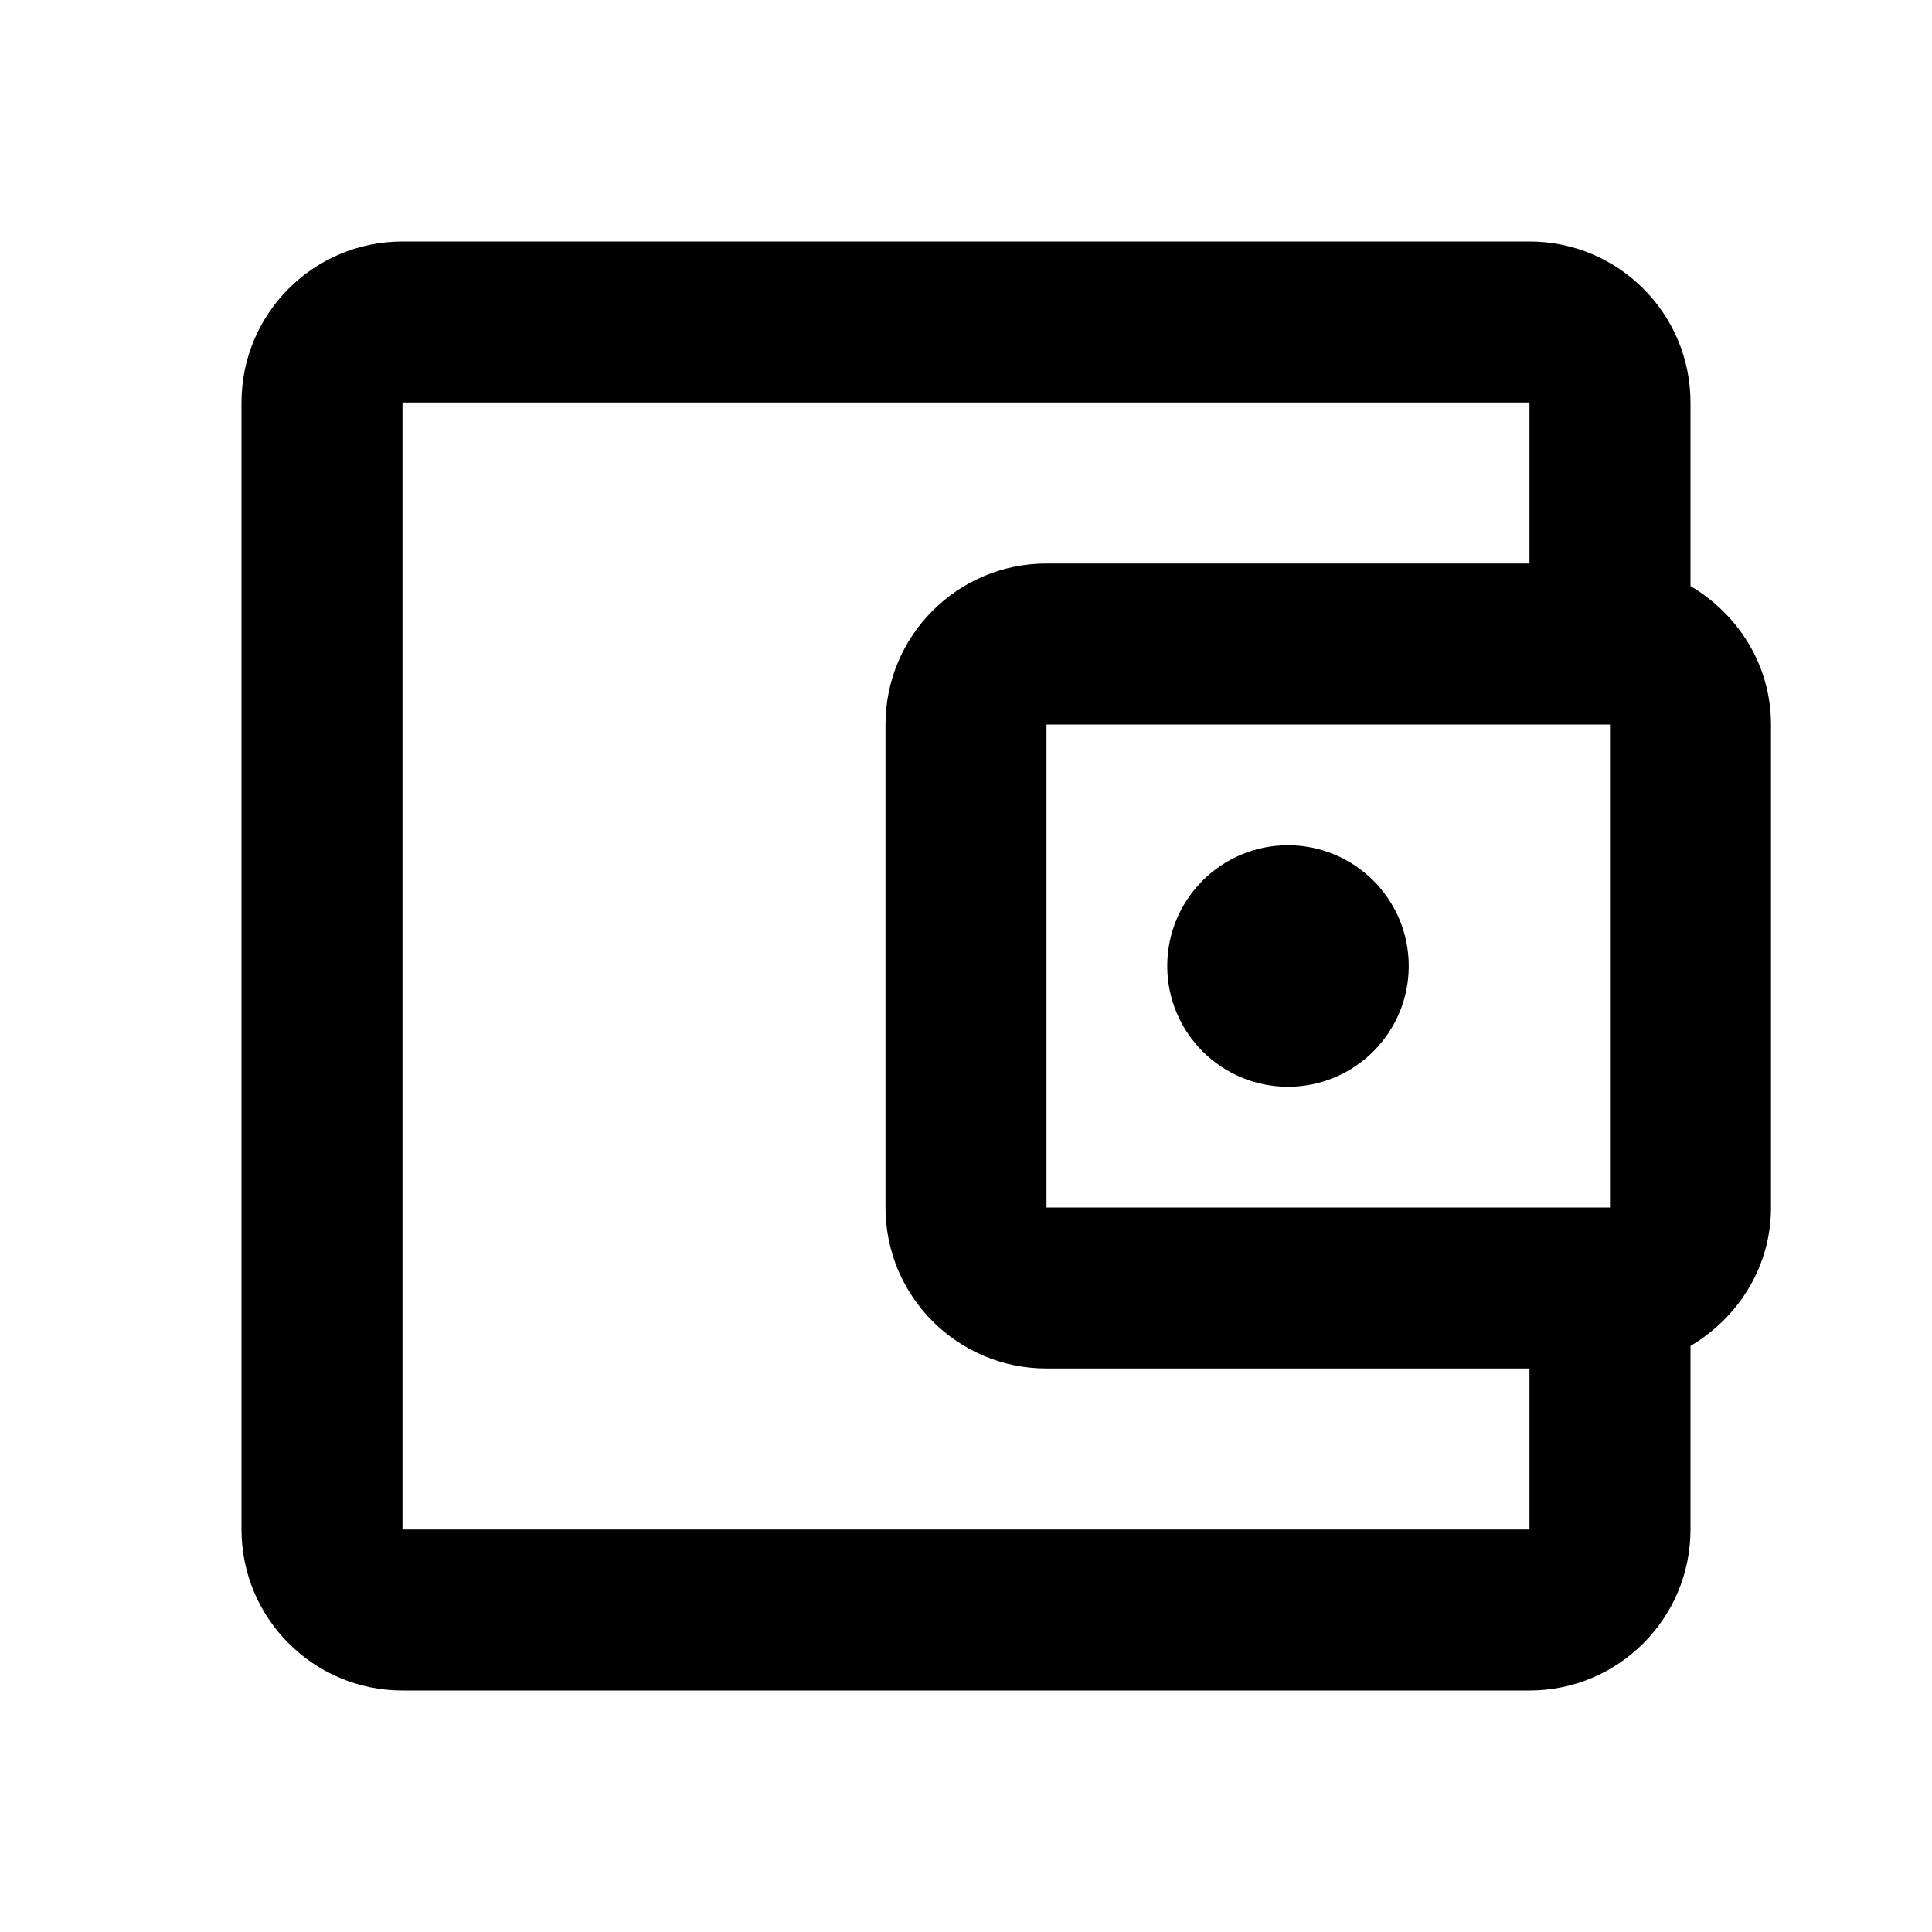
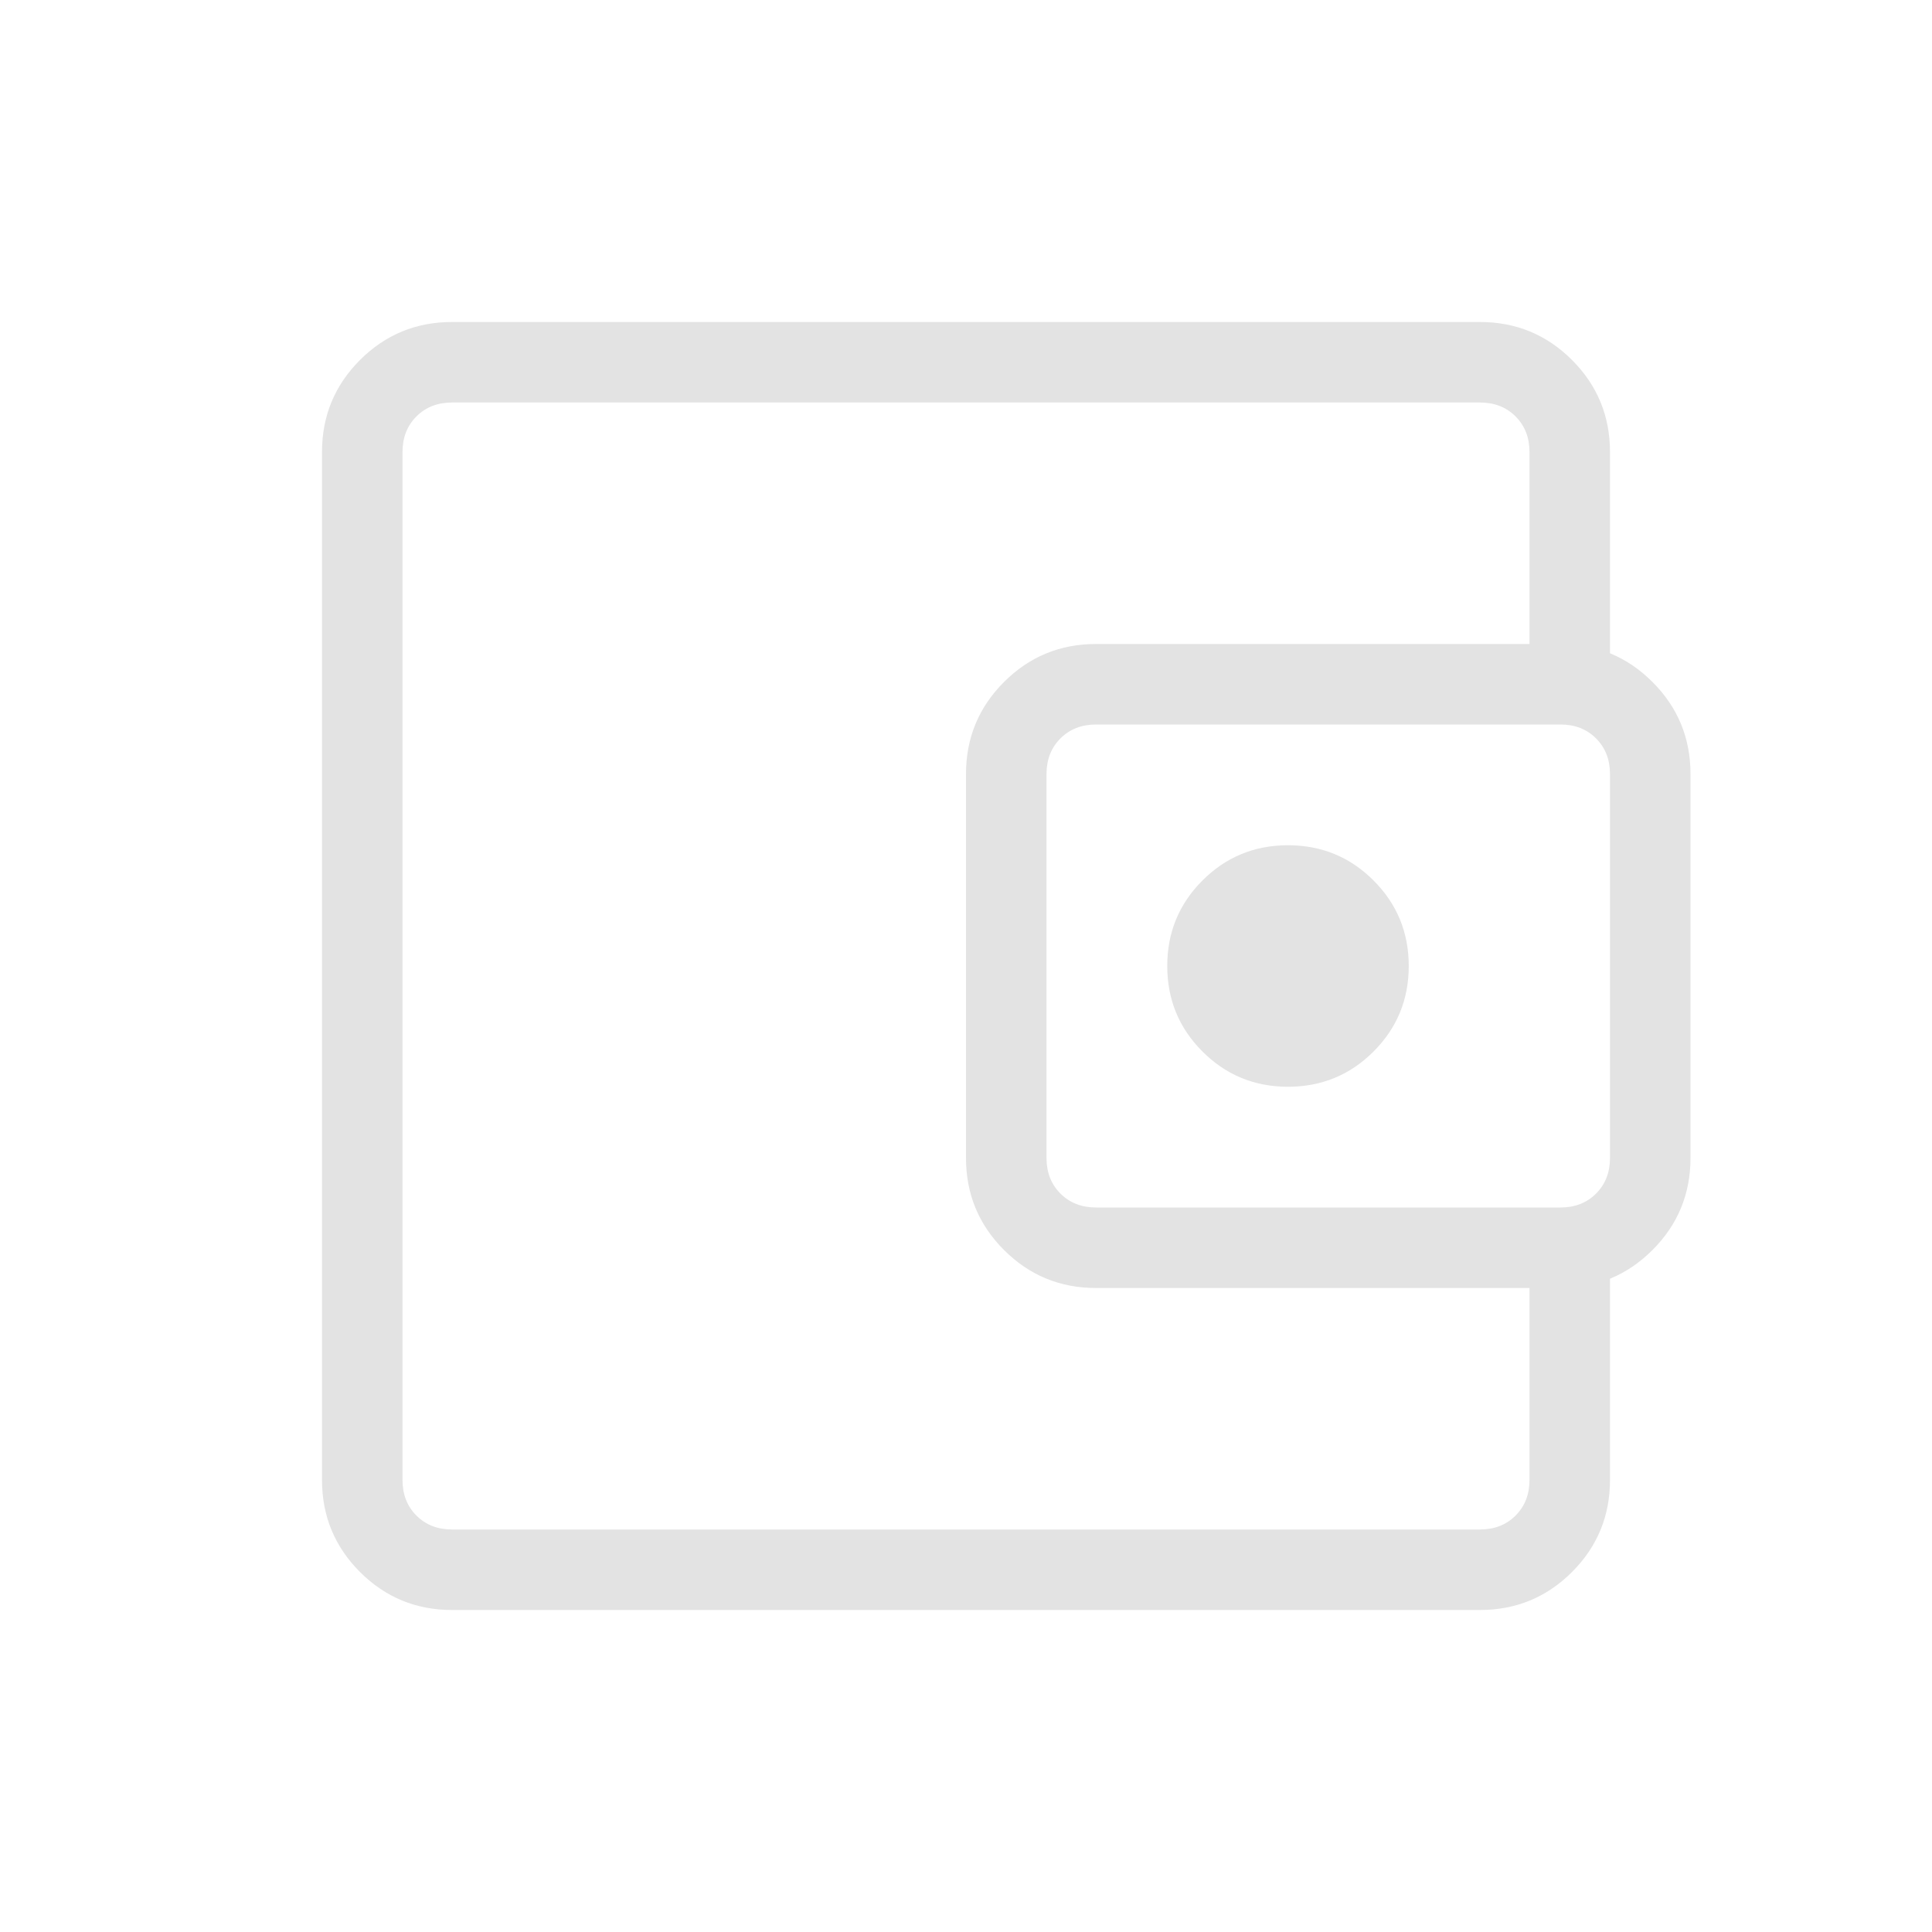
- <svg xmlns="http://www.w3.org/2000/svg" viewBox="0 0 24 24">
-   <path d="M5,3C3.89,3 3,3.9 3,5V19A2,2 0 0,0 5,21H19A2,2 0 0,0 21,19V16.72C21.59,16.37 22,15.74 22,15V9C22,8.26 21.59,7.63 21,7.28V5A2,2 0 0,0 19,3H5M5,5H19V7H13A2,2 0 0,0 11,9V15A2,2 0 0,0 13,17H19V19H5V5M13,9H20V15H13V9M16,10.5A1.5,1.5 0 0,0 14.5,12A1.5,1.5 0 0,0 16,13.5A1.5,1.5 0 0,0 17.5,12A1.5,1.5 0 0,0 16,10.5Z" />
+ <svg xmlns="http://www.w3.org/2000/svg" height="24px" viewBox="0 -960 960 960" width="24px" fill="#e3e3e3">
+   <path d="M200-280v80-560 480Zm24.62 120q-26.85 0-45.74-18.88Q160-197.77 160-224.62v-510.76q0-26.85 18.88-45.74Q197.77-800 224.62-800h510.76q26.85 0 45.74 18.88Q800-762.23 800-735.38v117.69h-40v-117.69q0-10.77-6.92-17.7-6.93-6.92-17.7-6.92H224.62q-10.77 0-17.7 6.92-6.92 6.93-6.92 17.7v510.76q0 10.77 6.92 17.7 6.93 6.92 17.7 6.92h510.76q10.77 0 17.7-6.92 6.92-6.93 6.92-17.7v-117.69h40v117.69q0 26.85-18.88 45.74Q762.23-160 735.38-160H224.62Zm320-160q-26.85 0-45.74-18.88Q480-357.77 480-384.62v-190.76q0-26.85 18.88-45.74Q517.77-640 544.62-640h230.76q26.85 0 45.74 18.88Q840-602.23 840-575.38v190.76q0 26.85-18.88 45.74Q802.23-320 775.38-320H544.62Zm230.76-40q10.77 0 17.7-6.92 6.92-6.93 6.92-17.7v-190.76q0-10.77-6.92-17.7-6.93-6.92-17.7-6.92H544.62q-10.77 0-17.7 6.92-6.92 6.93-6.92 17.7v190.76q0 10.77 6.92 17.7 6.93 6.92 17.7 6.92h230.76ZM640-420q25 0 42.5-17.5T700-480q0-25-17.5-42.5T640-540q-25 0-42.5 17.5T580-480q0 25 17.5 42.5T640-420Z" />
</svg>
